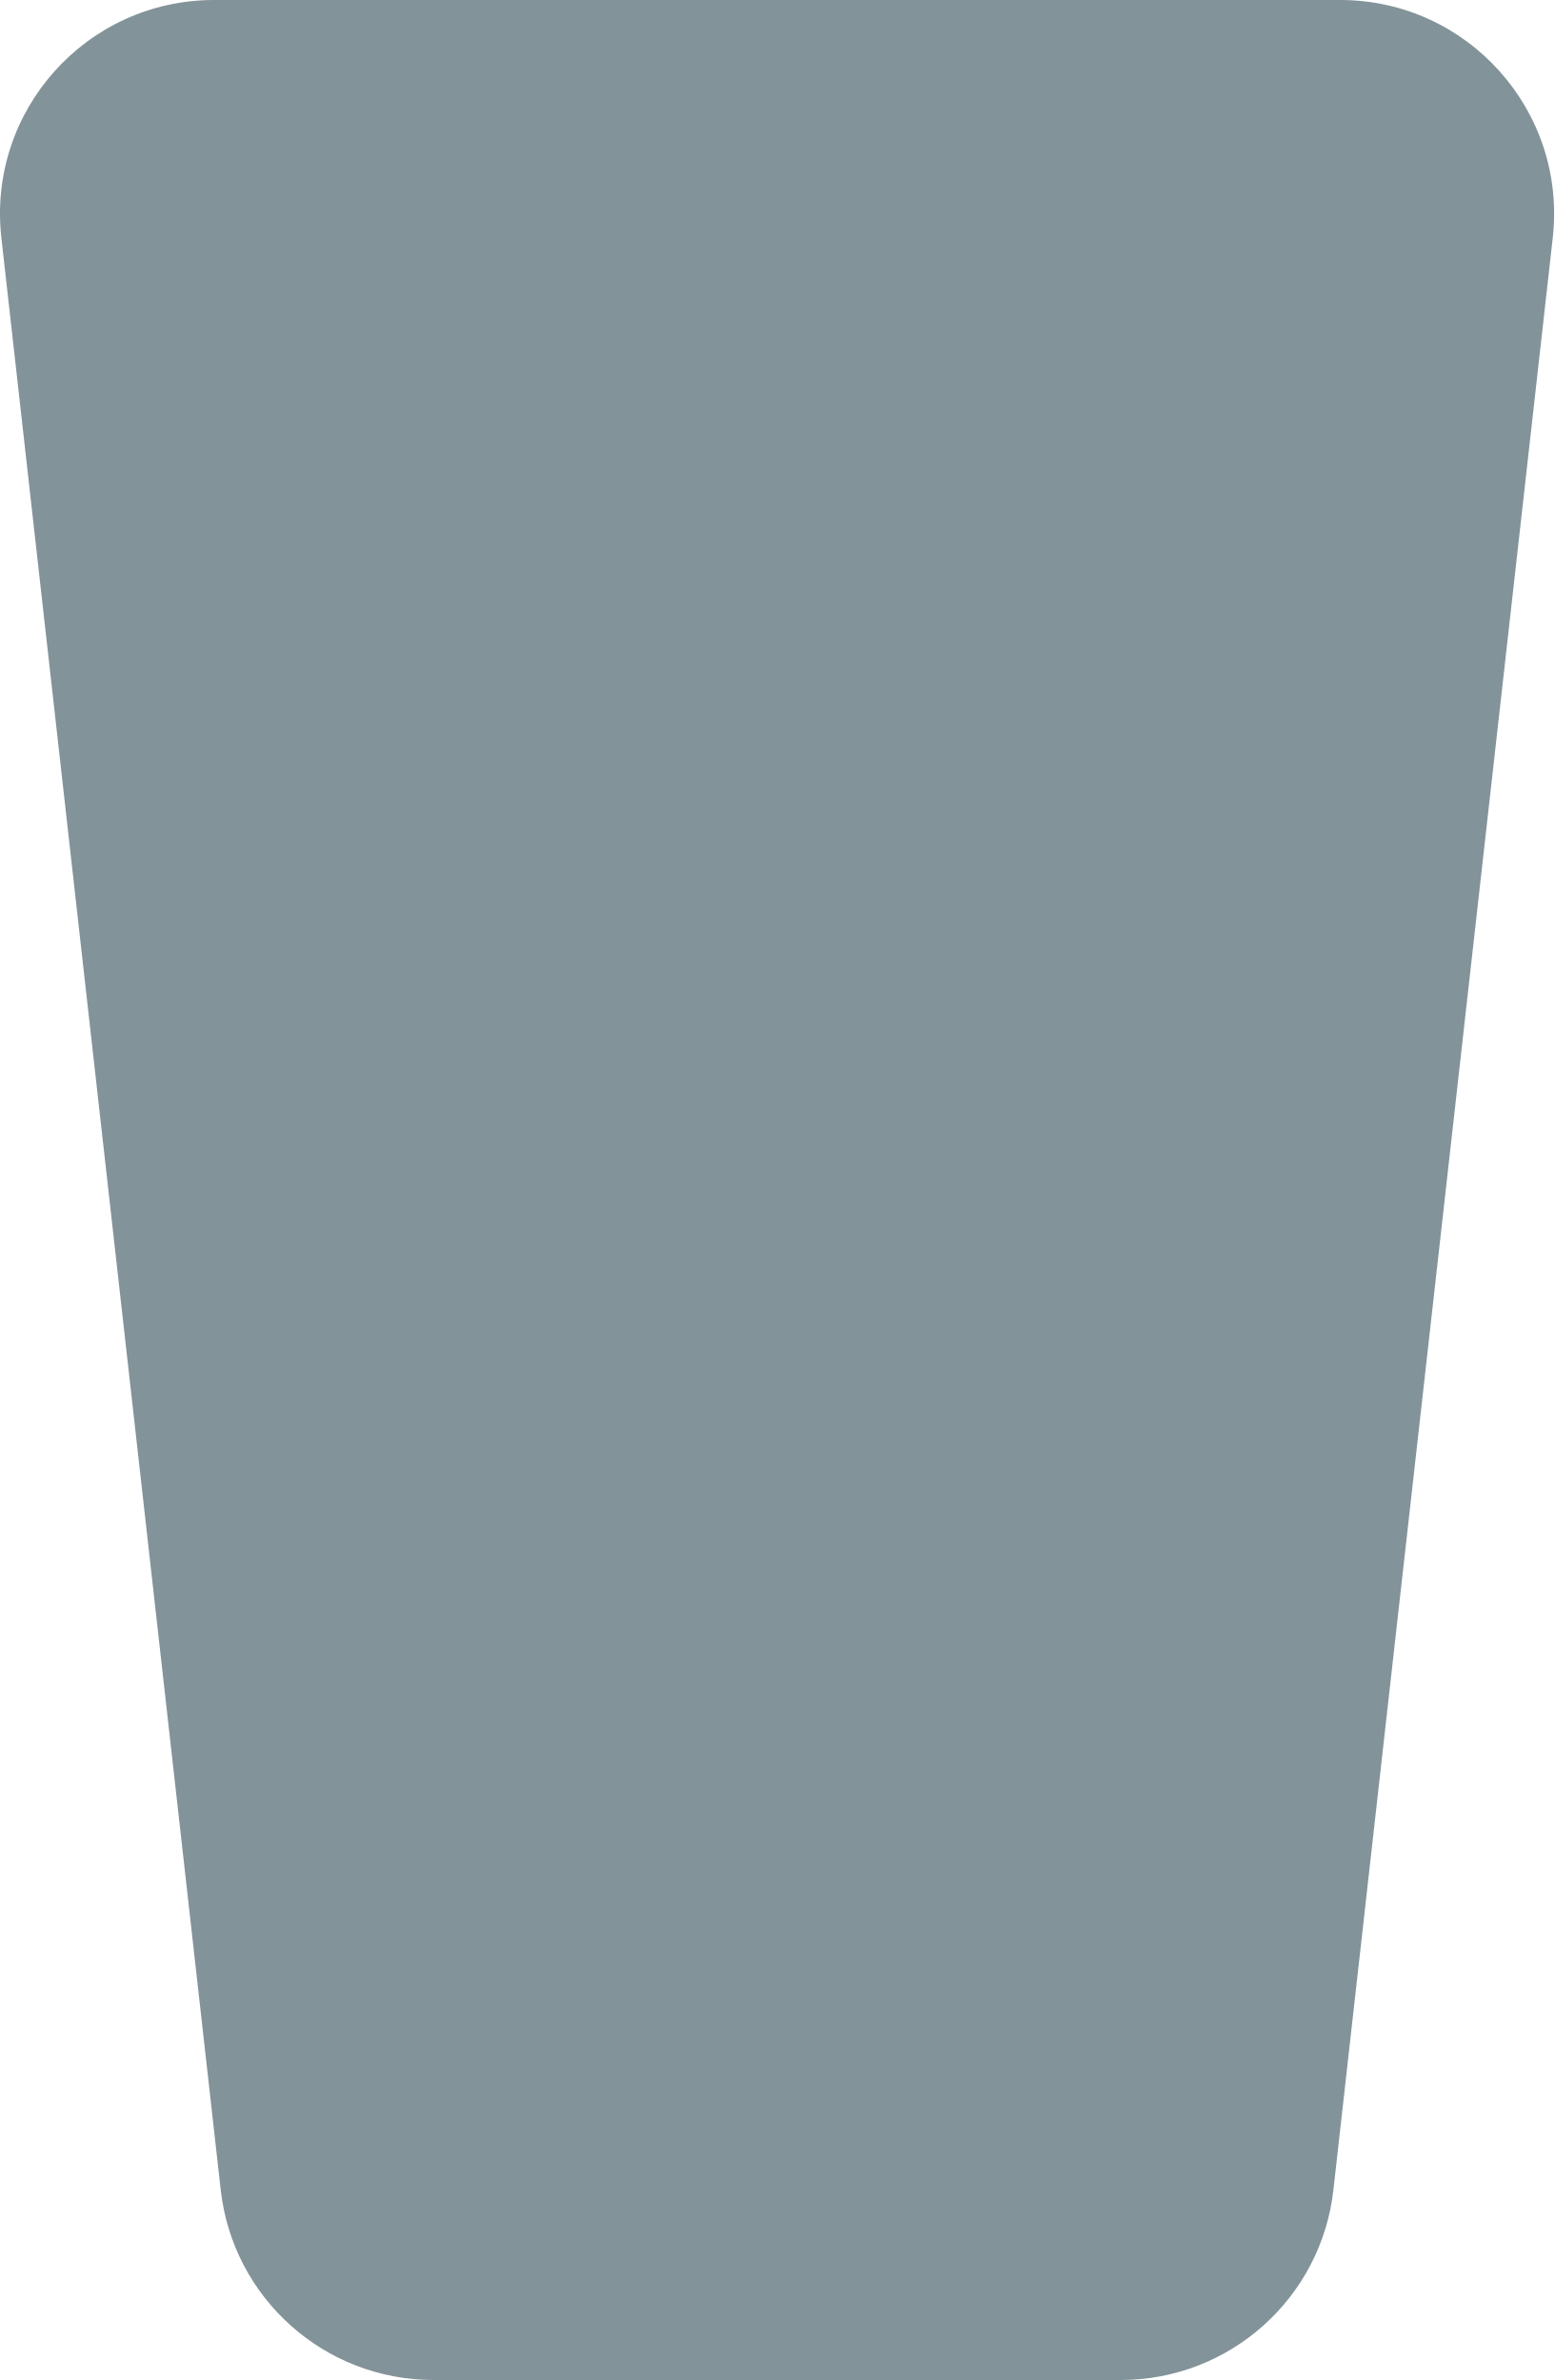
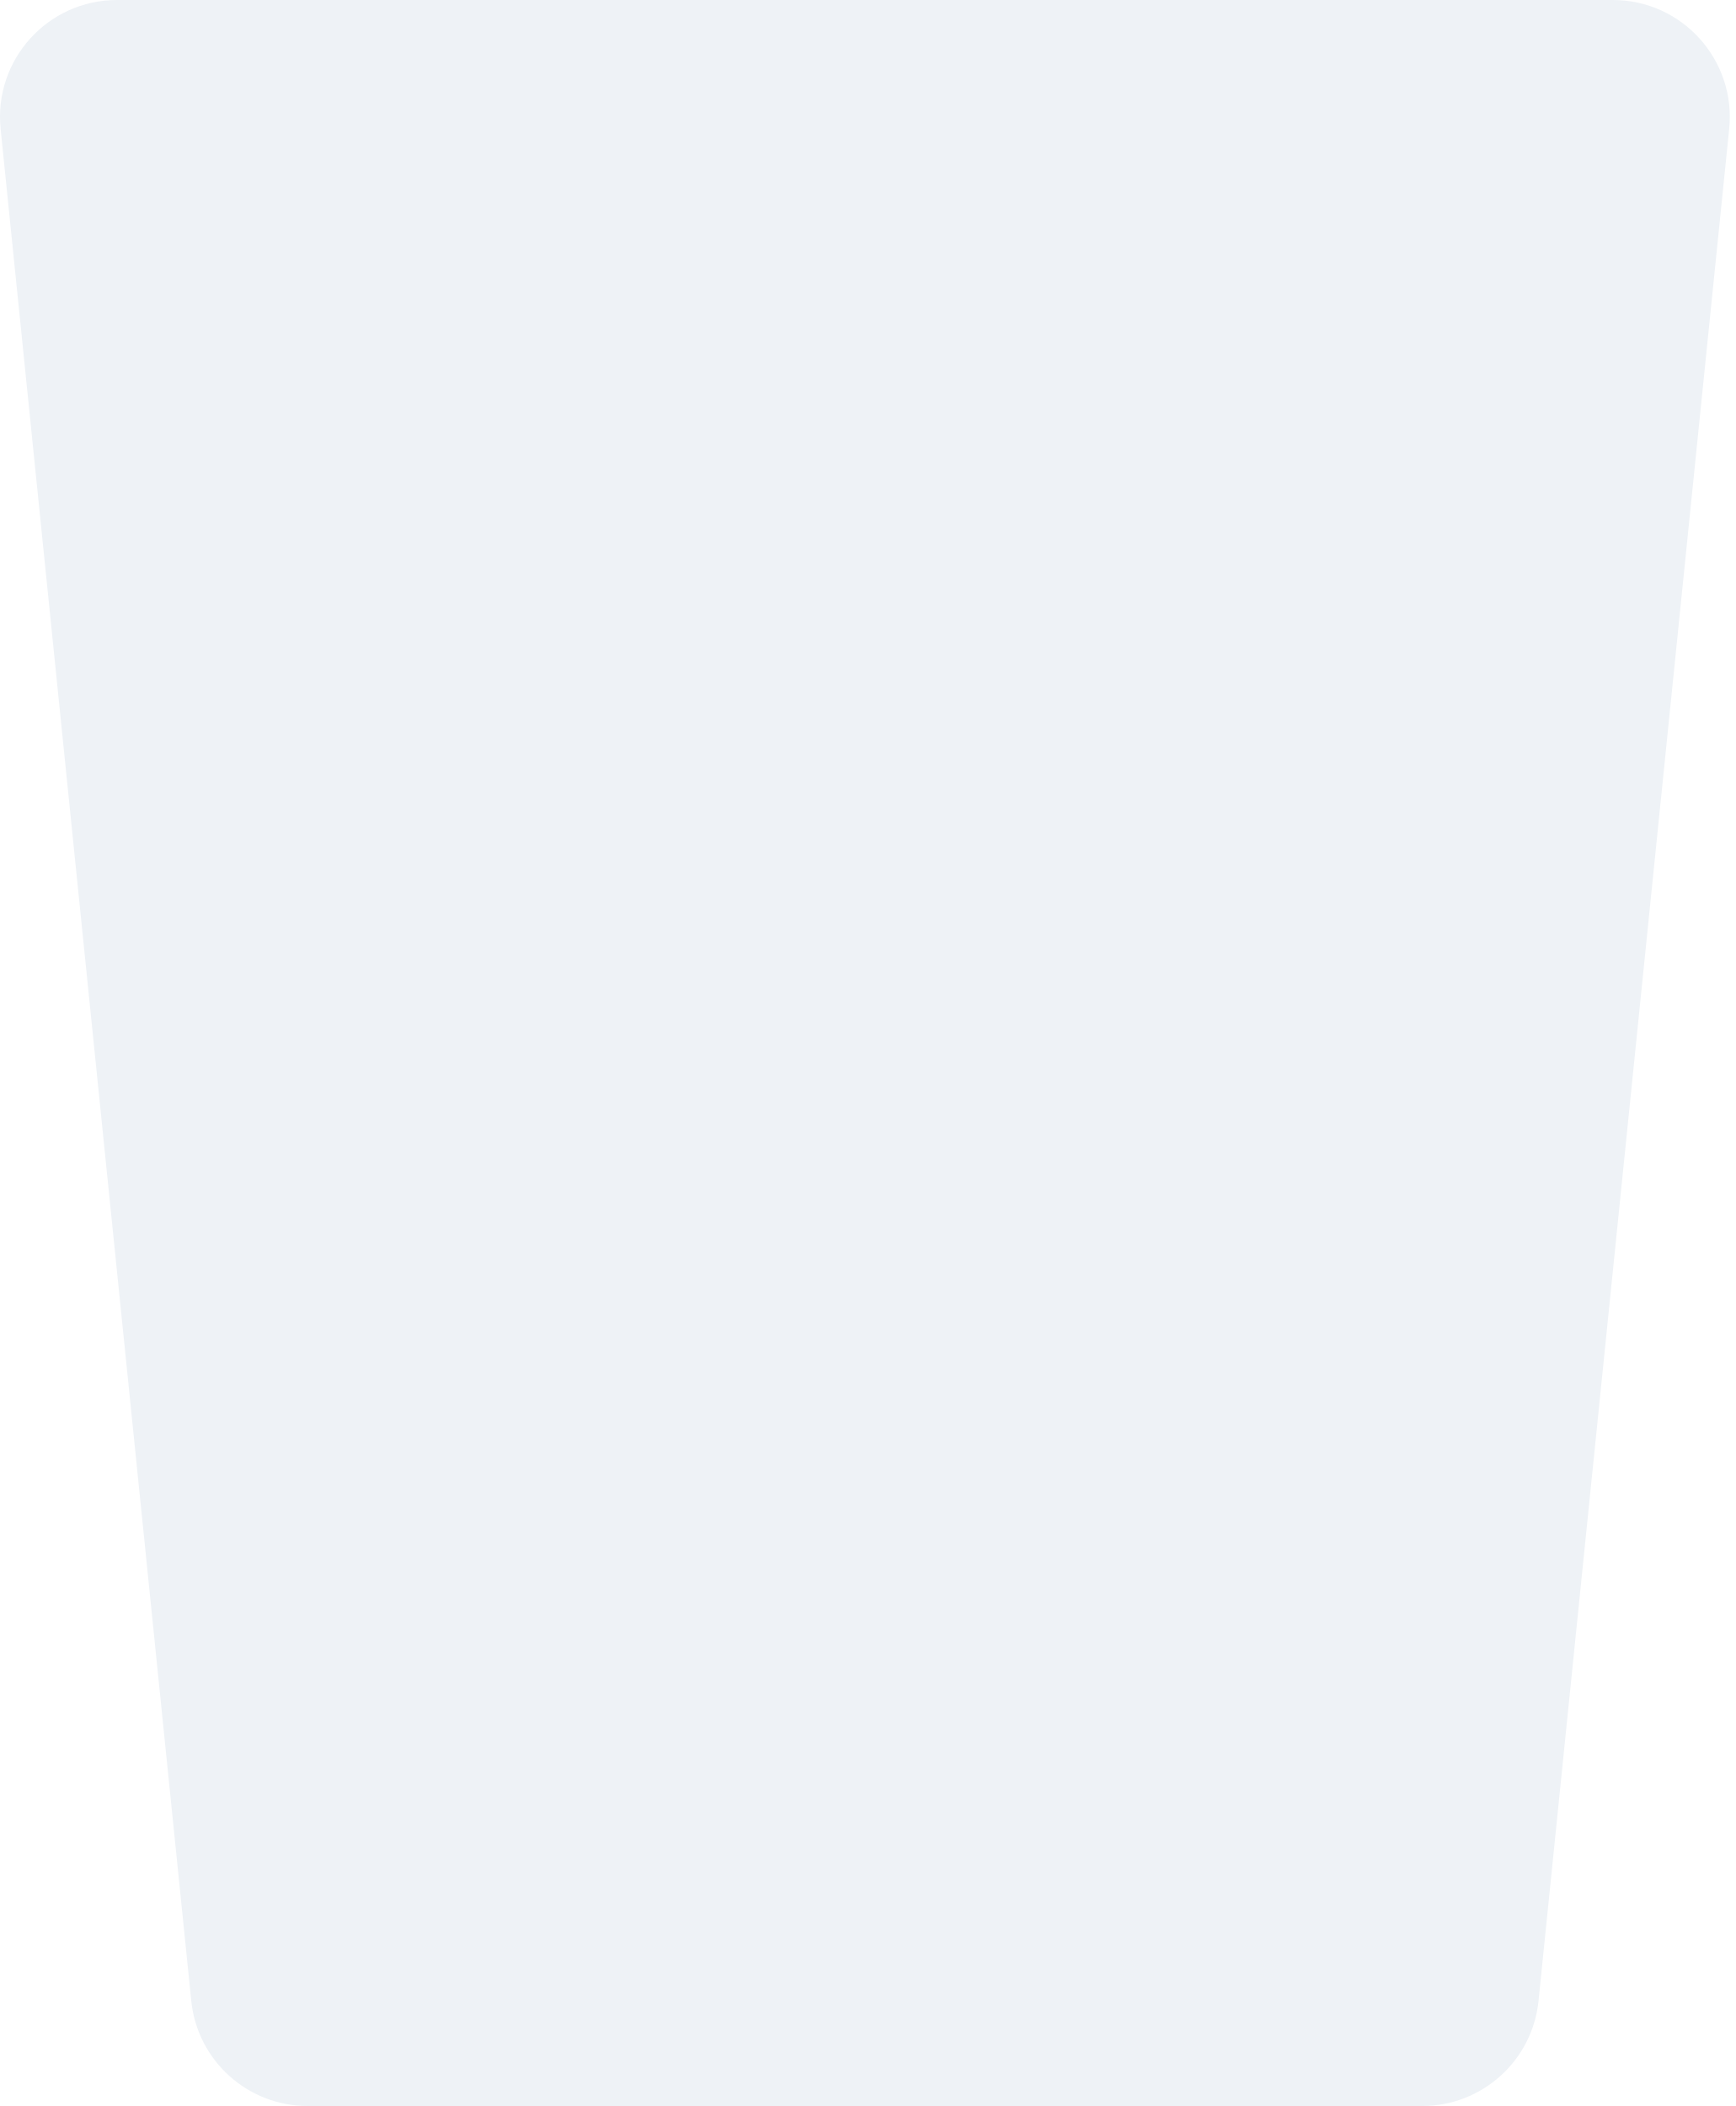
- <svg xmlns="http://www.w3.org/2000/svg" width="58.102" height="89" viewBox="0 0 58.102 89" fill="none" version="1.1" id="svg118" docname="glass_empty.svg" xmlnsSvg="http://www.w3.org/2000/svg">
-   <defs id="defs20033" />
-   <path id="path114" d="M 8,0 C 3.228,0 -0.482,4.15 0.051,8.893 L 8.252,81.893 C 8.707,85.94 12.131,89 16.203,89 H 29.051 41.899 c 4.073,0 7.496,-3.06 7.951,-7.107 L 58.051,8.893 C 58.584,4.15 54.874,0 50.102,0 H 29.051 Z" style="fill:#829399;fill-opacity:1" />
+ <svg xmlns="http://www.w3.org/2000/svg" width="178" height="216" viewBox="0 0 178 216" fill="none">
+   <path fill-rule="evenodd" clip-rule="evenodd" d="M88.717 0H12.001C4.893 0 -0.657 6.144 0.063 13.216L19.619 205.216C20.242 211.341 25.4 216 31.557 216H88.717H145.877C152.034 216 157.191 211.341 157.815 205.216L177.371 13.216C178.091 6.144 172.541 0 165.433 0H88.717Z" fill="#EEF2F6" />
</svg>
